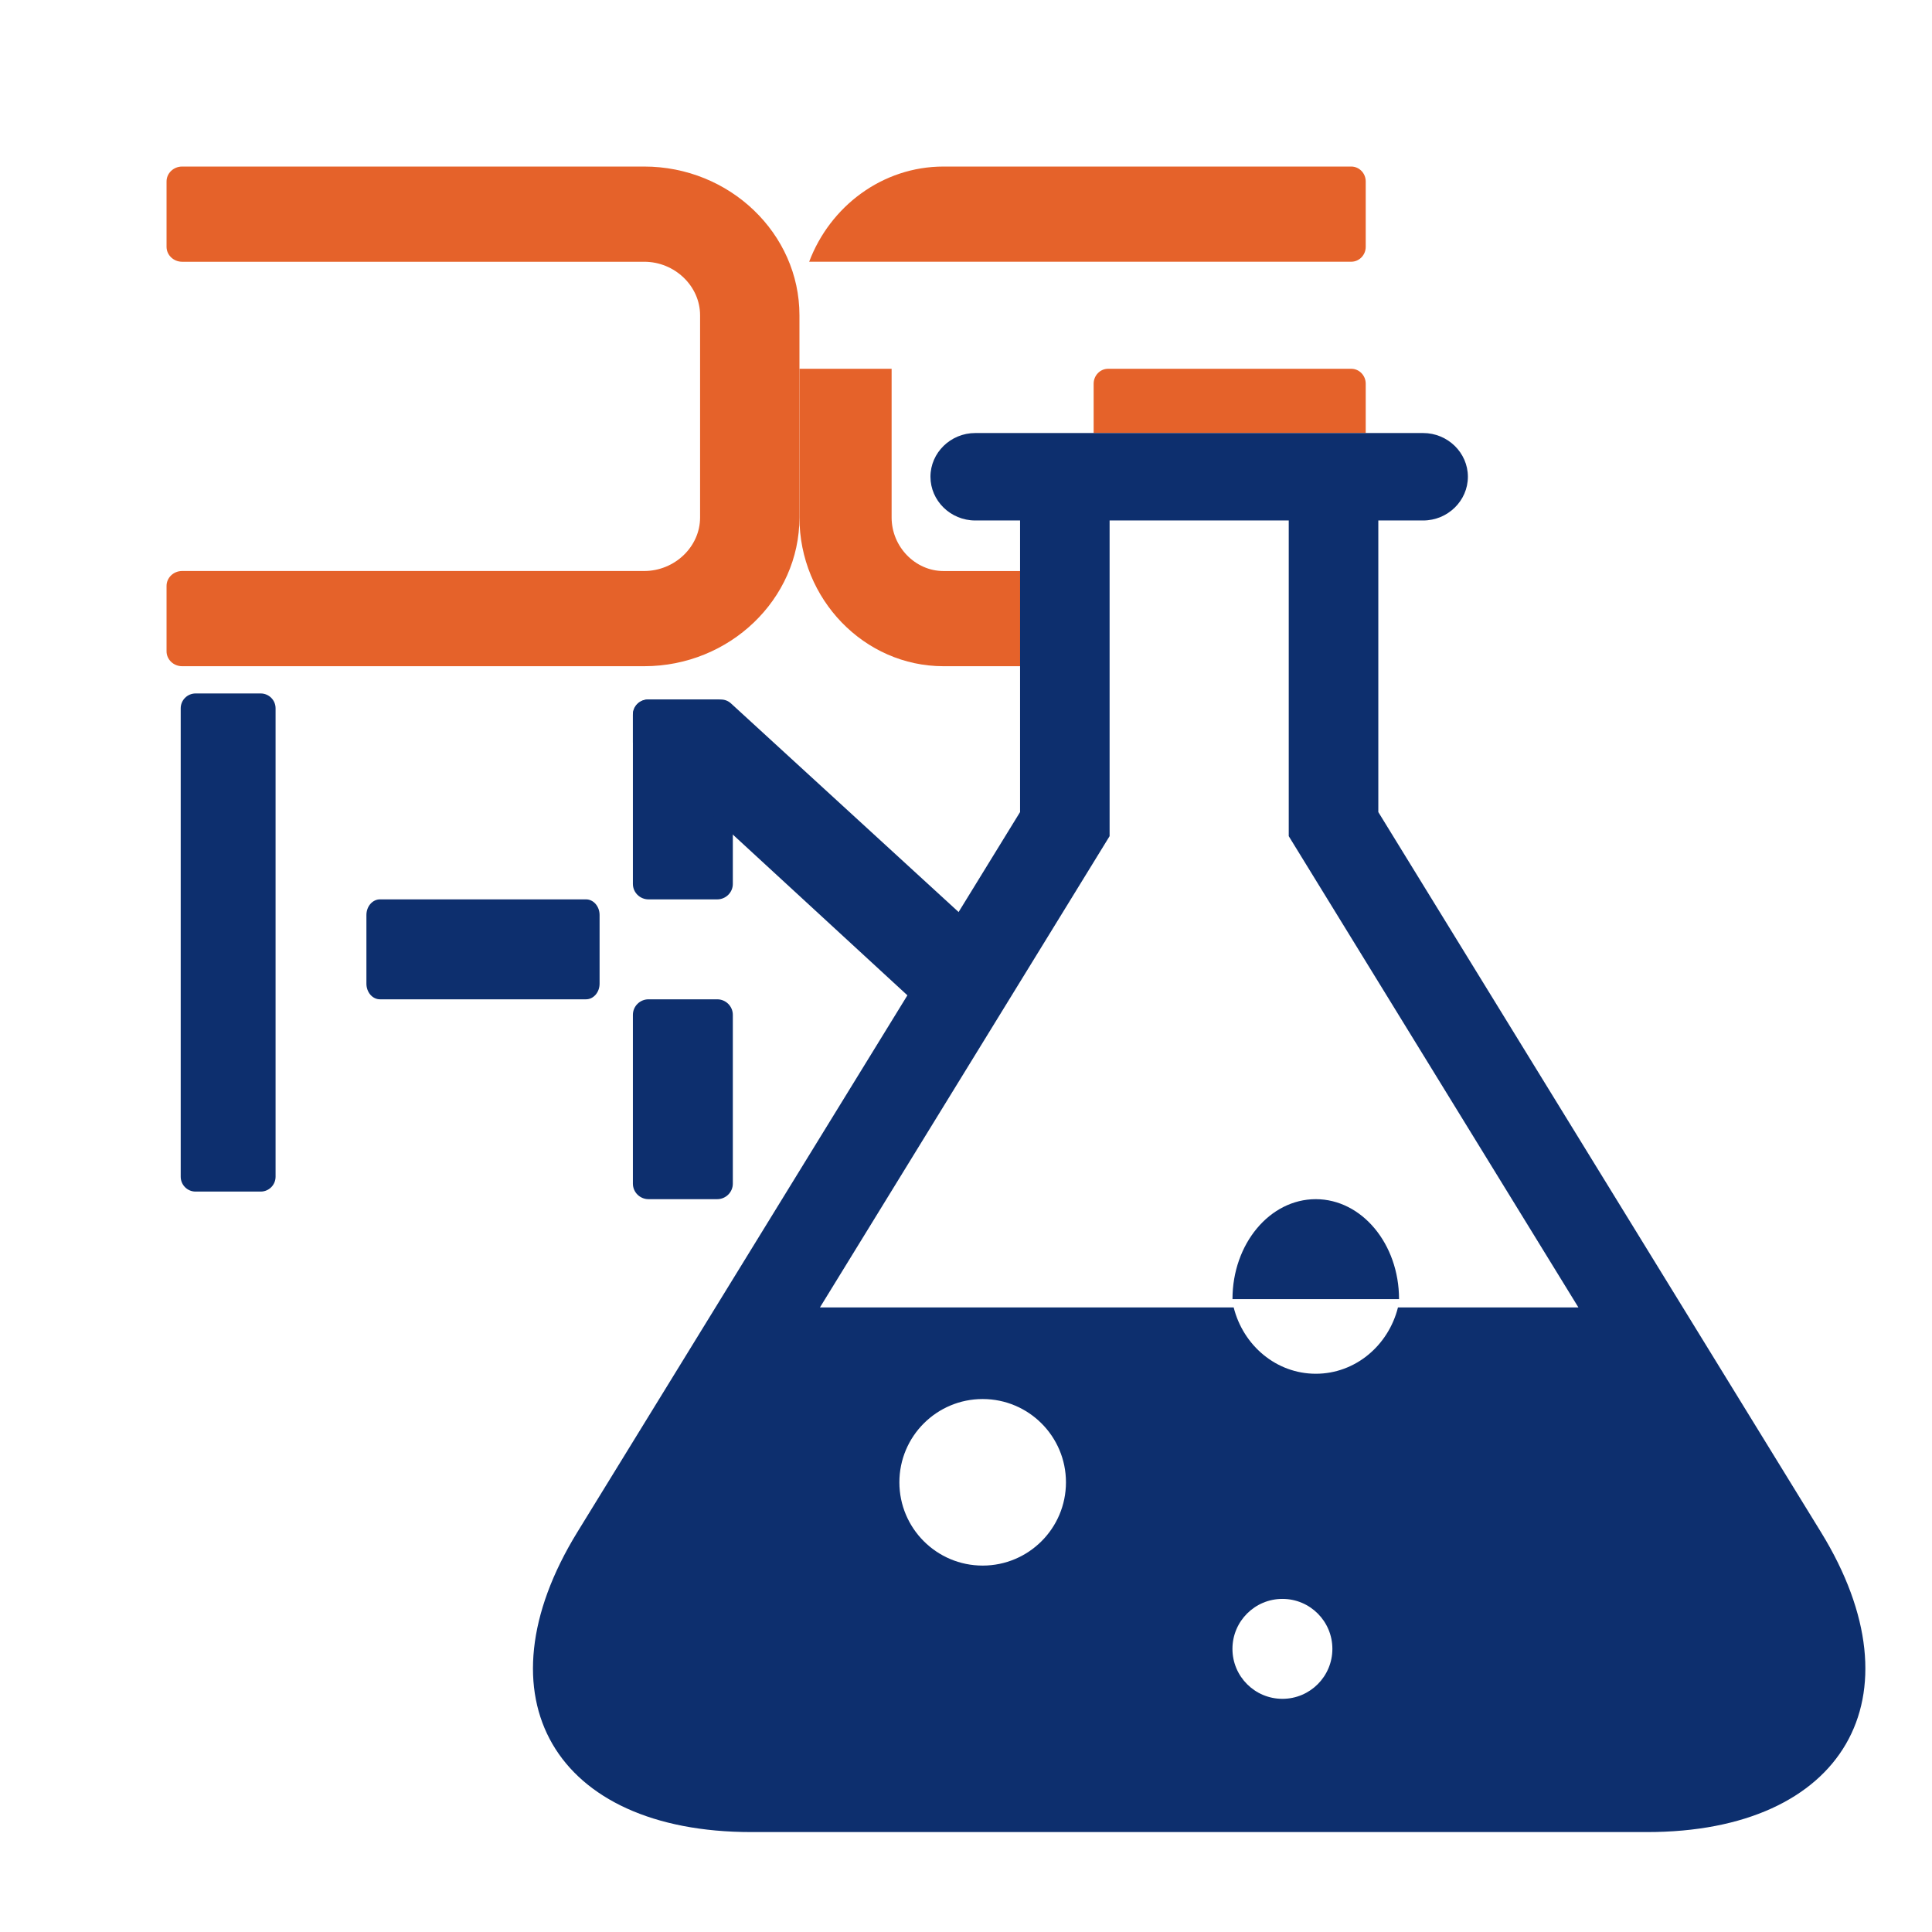
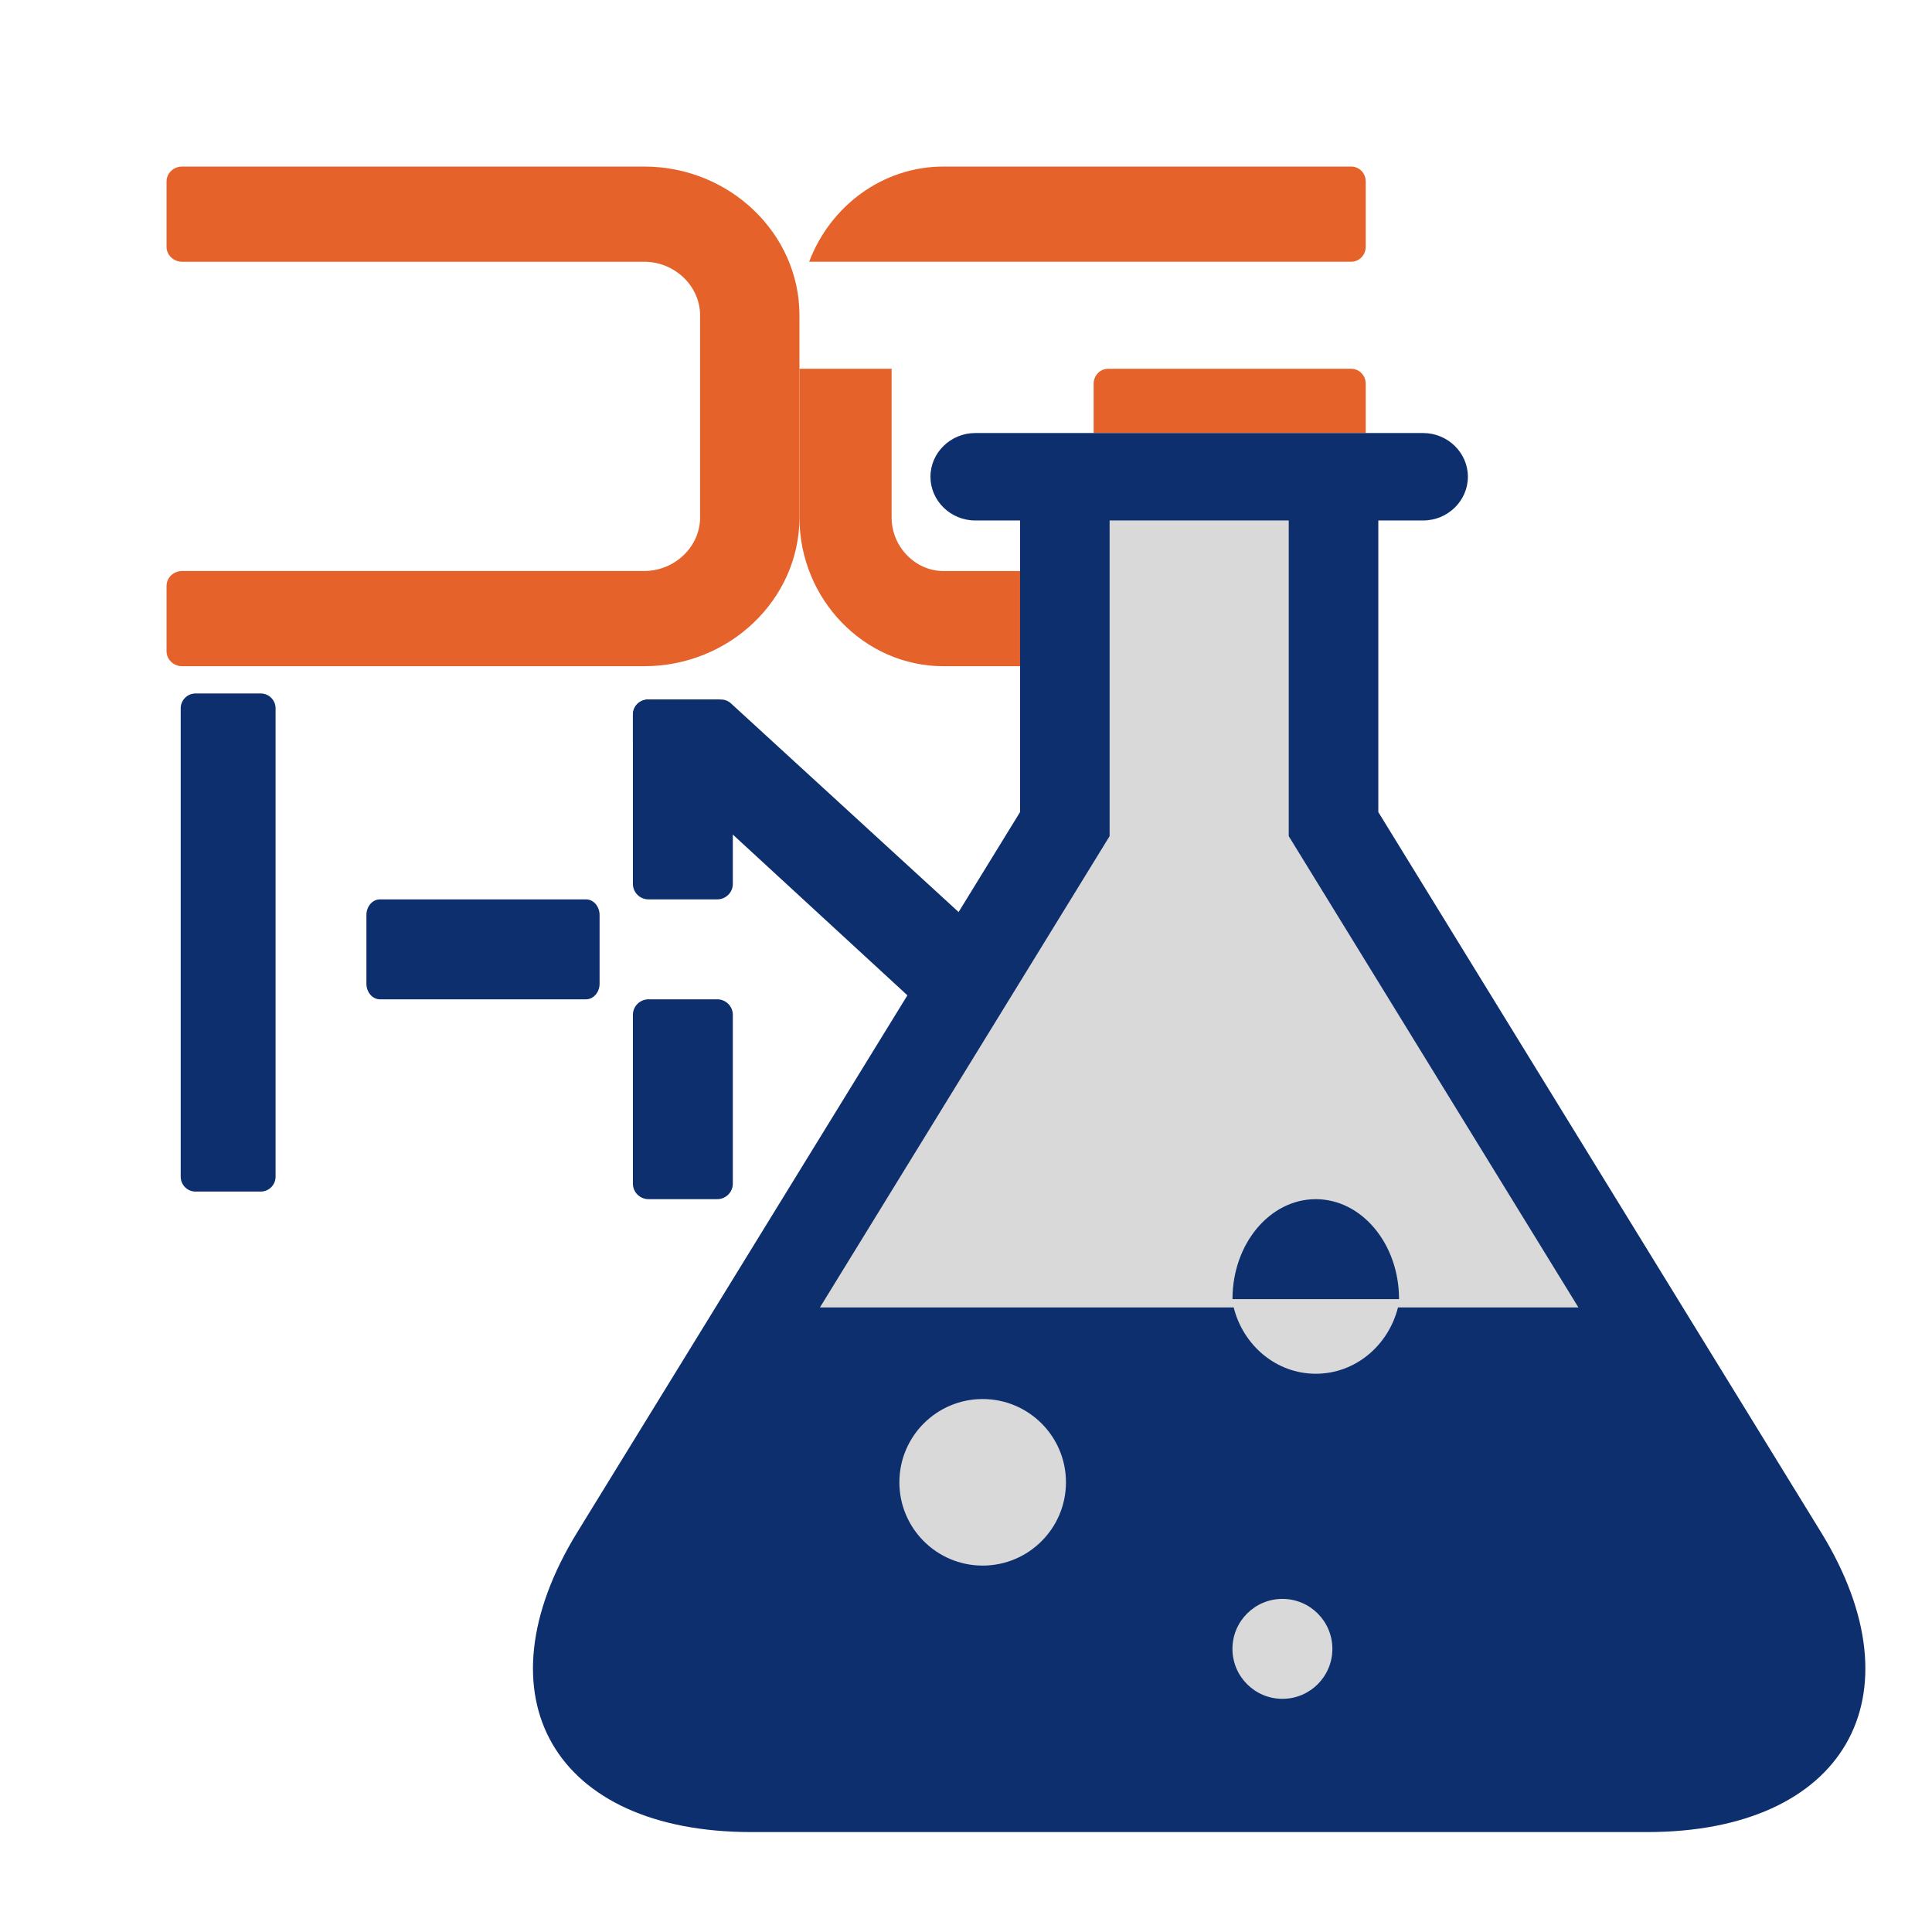
<svg xmlns="http://www.w3.org/2000/svg" width="58" height="58" viewBox="0 0 58 58" fill="none">
  <path d="M26.767 15.535C26.767 16.412 27.474 17.142 28.323 17.143H31V20H28.323C25.947 20 24 17.989 24 15.535V11.071H26.767V15.535ZM40.567 11.071C40.806 11.072 41 11.273 41 11.519V13H32.832V11.519C32.832 11.272 33.027 11.071 33.266 11.071H40.567ZM40.566 5C40.805 5 41 5.201 41 5.447V7.41C41 7.656 40.805 7.857 40.566 7.857H24.292C24.92 6.191 26.494 5 28.323 5H40.566Z" fill="#E5622A" />
  <path fill-rule="evenodd" clip-rule="evenodd" d="M5.467 5H19.34C21.902 5 24 7.01 24 9.464V15.536C24 17.989 21.902 20 19.34 20H5.467C5.209 20 5 19.799 5 19.553V18.794V18.347V17.59C5 17.343 5.209 17.142 5.467 17.142H8.174H8.365H11.507H19.339C20.255 17.142 21.017 16.412 21.017 15.536V9.464C21.017 8.588 20.255 7.858 19.34 7.858H11.507H8.365H8.174H5.467C5.209 7.858 5 7.656 5 7.41V6.652V6.205V5.447C5 5.201 5.209 5 5.467 5Z" fill="#E5622A" />
  <path d="M7.828 20.818C8.073 20.819 8.273 21.018 8.273 21.264V35.326C8.273 35.572 8.073 35.772 7.827 35.772H5.87C5.625 35.772 5.425 35.572 5.425 35.326V21.264C5.425 21.018 5.625 20.819 5.87 20.818H7.828Z" fill="#0D2F6E" />
  <path d="M22 30.466V35.534C22 35.791 21.789 36 21.531 36H19.469C19.211 36 19 35.791 19 35.534V30.466C19 30.209 19.211 30 19.469 30H21.531C21.789 30 22 30.209 22 30.466Z" fill="#0D2F6E" />
  <path d="M11.406 30L17.594 30C17.818 30 18 29.789 18 29.531L18 27.469C18 27.211 17.818 27 17.594 27L11.406 27C11.182 27 11 27.211 11 27.469L11 29.531C11 29.789 11.182 30 11.406 30Z" fill="#0D2F6E" />
  <path d="M19 21.464L19 26.536C19 26.792 19.211 27 19.469 27L21.531 27C21.789 27 22 26.792 22 26.536L22 21.464C22 21.208 21.789 21 21.531 21L19.469 21C19.211 21 19 21.208 19 21.464Z" fill="#0D2F6E" />
  <path fill-rule="evenodd" clip-rule="evenodd" d="M30 28.5L21.948 21.12C21.861 21.04 21.759 21 21.642 21H19.449C19.201 21 19 21.201 19 21.447V22.292L29 31.5L30 28.5Z" fill="#0D2F6E" />
+   <path d="M40 14H31L32 25L23 39L18.758 47L20.5 53.5H49.5C50.3 53.5 53.5 50.5 55 49L40 25V14Z" fill="#D9D9D9" />
  <path d="M42.723 13C43.462 13 44.067 13.591 44.067 14.312C44.067 15.034 43.462 15.625 42.723 15.625H41.378V24.379L54.667 45.996C57.711 50.949 55.361 55 49.446 55H22.555C16.639 55 14.289 50.947 17.332 45.996L30.623 24.379V15.625H29.278C28.538 15.625 27.933 15.034 27.933 14.312C27.933 13.591 28.538 13 29.278 13H42.723ZM38.499 48C37.671 48 36.999 48.672 36.999 49.5C36.999 50.328 37.671 51 38.499 51C39.328 51 39.999 50.328 39.999 49.5C39.999 48.672 39.328 48 38.499 48ZM29.5 42C28.12 42 27 43.119 27 44.5C27 45.881 28.12 47 29.5 47C30.881 47 32.001 45.88 32.001 44.5C32.001 43.12 30.881 42 29.5 42ZM33.311 25.102L24.615 39.25H37.036C37.324 40.396 38.318 41.241 39.502 41.241C40.685 41.241 41.68 40.396 41.968 39.25H47.385L38.689 25.102V15.625H33.311V25.102Z" fill="#0D2F6E" />
  <path d="M39.5 36C40.881 36 42 37.343 42 39H37C37 37.343 38.119 36 39.5 36Z" fill="#0D2F6E" />
</svg>
